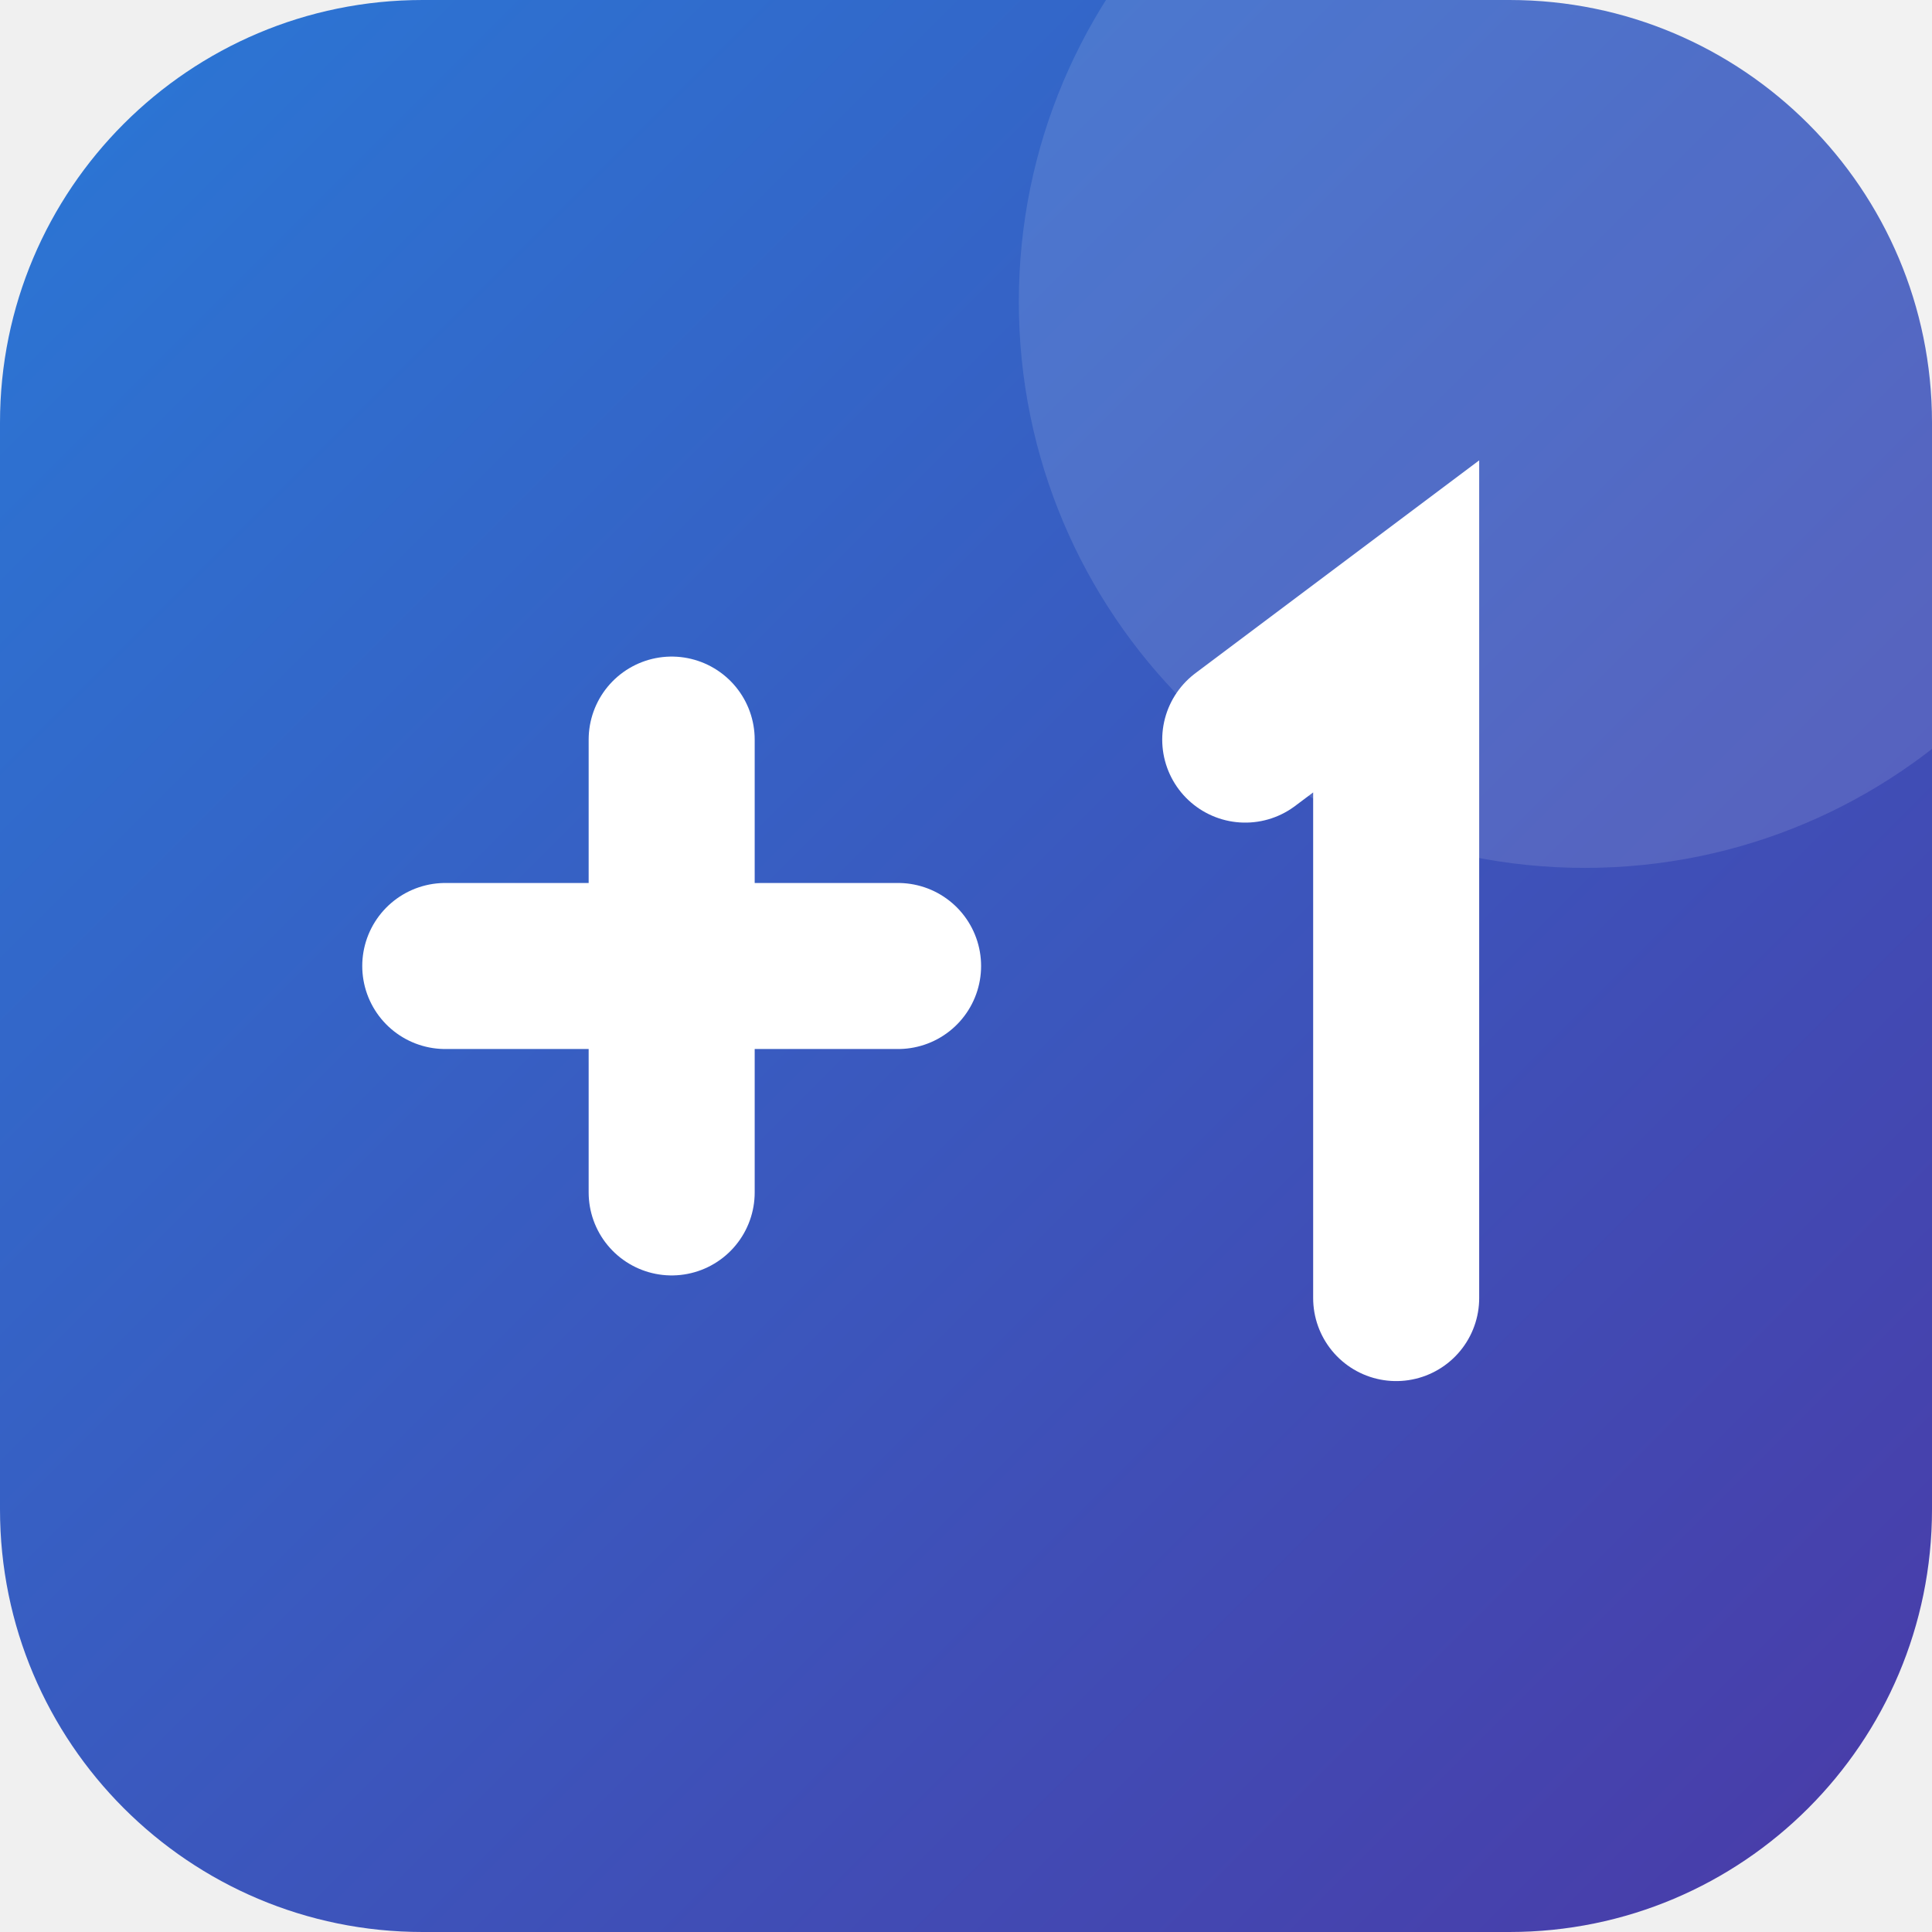
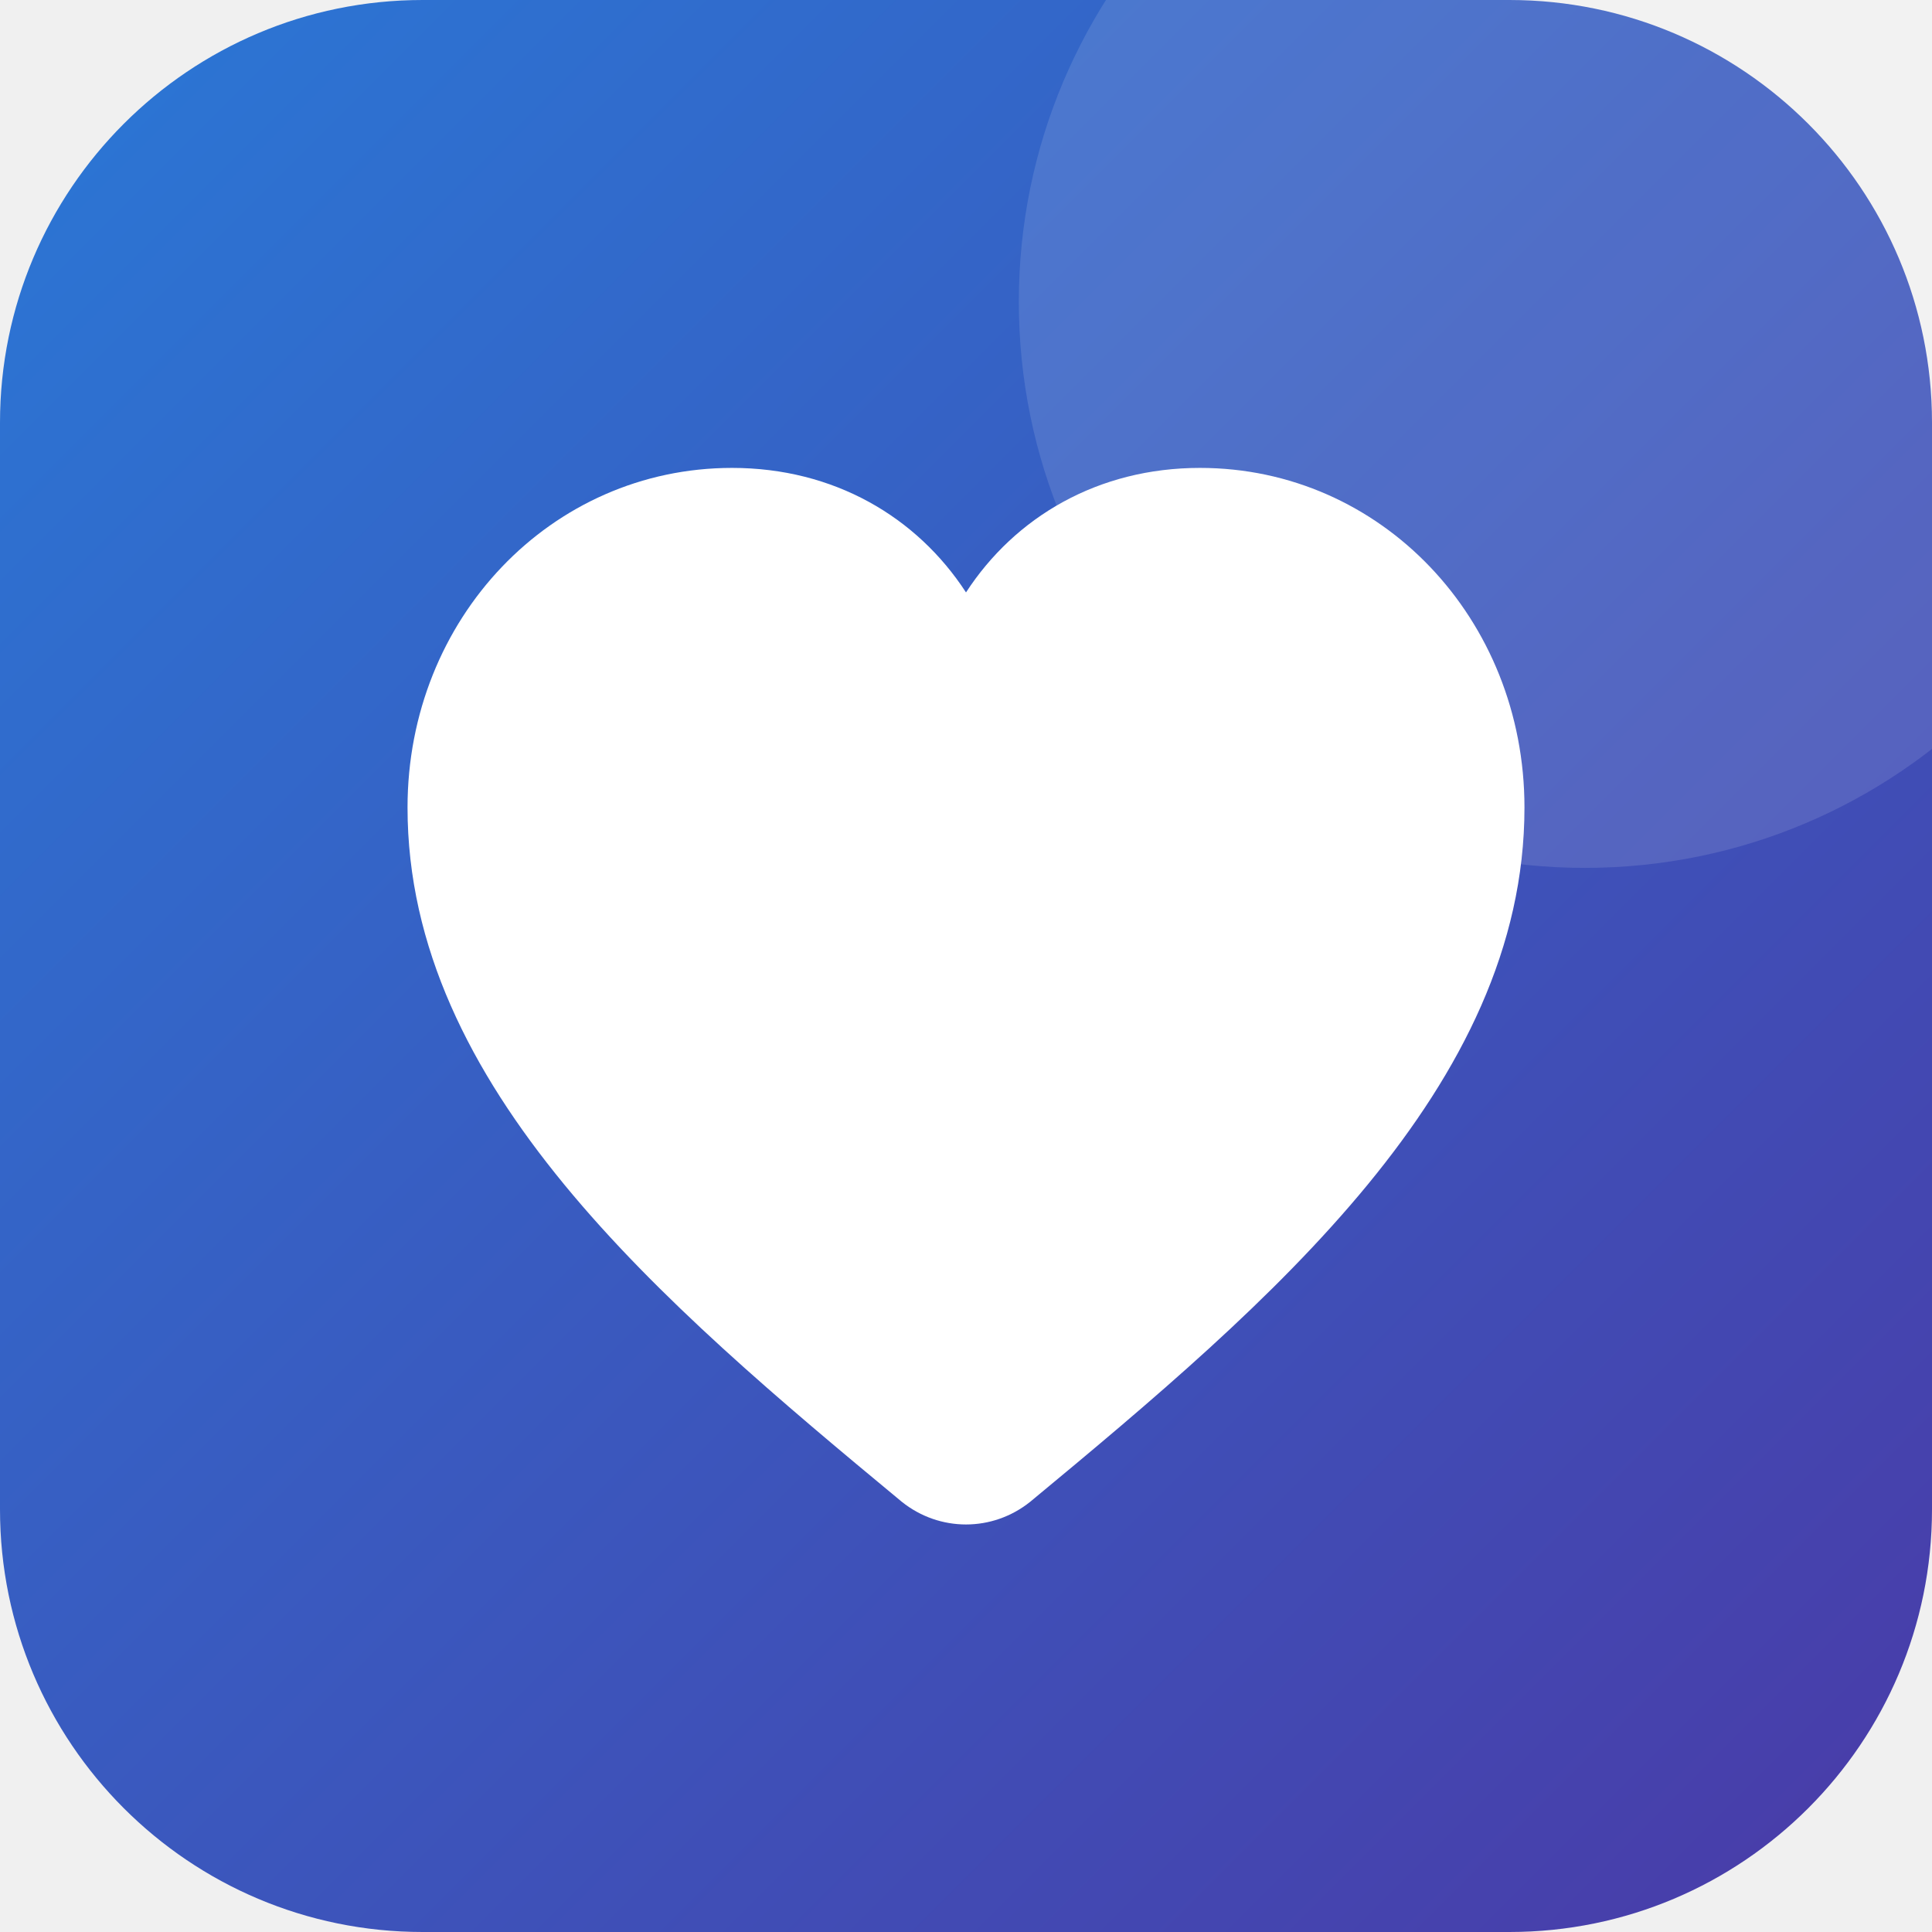
<svg xmlns="http://www.w3.org/2000/svg" viewBox="0 0 512 512">
  <defs>
    <linearGradient id="g" x1="0" y1="0" x2="1" y2="1">
      <stop offset="0" stop-color="#2a78d6" />
      <stop offset="1" stop-color="#4a3aa7" />
    </linearGradient>
  </defs>
  <rect width="512" height="512" rx="112" fill="url(#g)" />
  <circle cx="420" cy="80" r="150" fill="#ffffff" fill-opacity="0.12" />
-   <g fill="none" stroke="#ffffff" stroke-linecap="round" stroke-width="44">
-     <path d="M118 256h120M178 196v120" />
-     <path d="M330 196l40-30v178" />
-   </g>
+   <path fill="#ffffff" d="M256 404c-6 0-12-2-17-6C175 345 108 288 108 214c0-50 38-90 86-90 27 0 49 13 62 33 13-20 35-33 62-33 48 0 86 40 86 90 0 74-67 131-131 184-5 4-11 6-17 6z" />
</svg>
